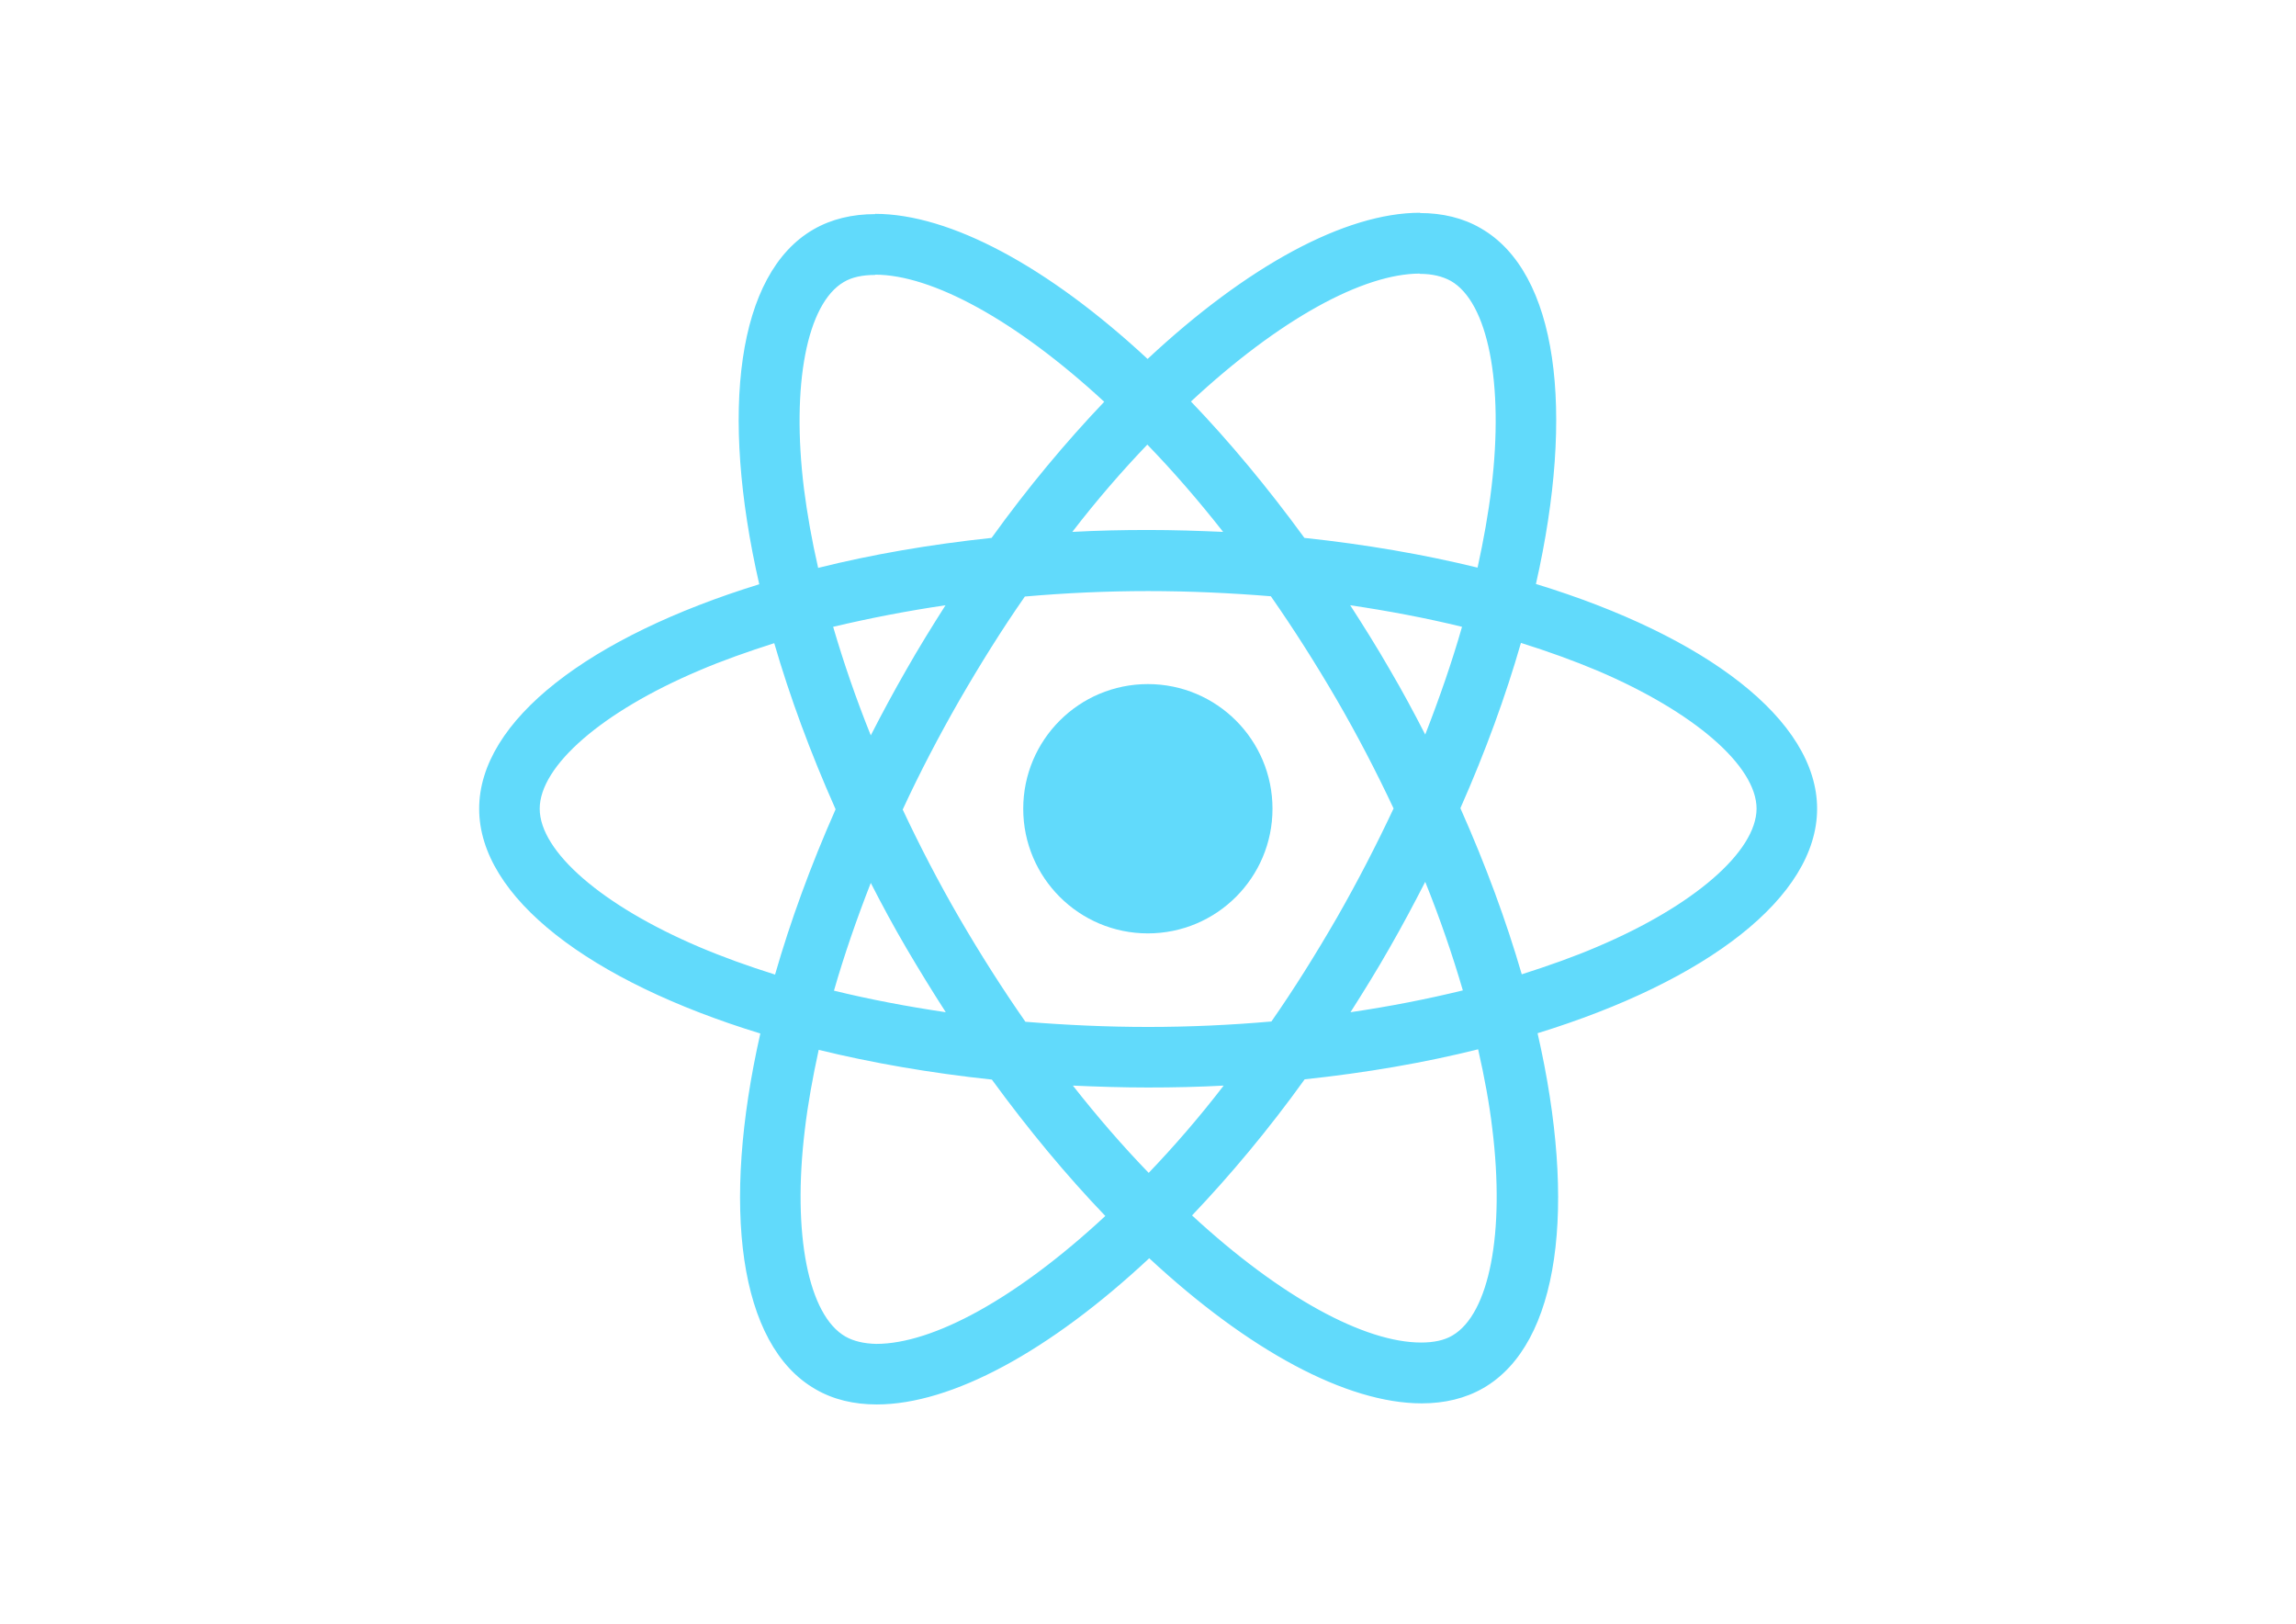
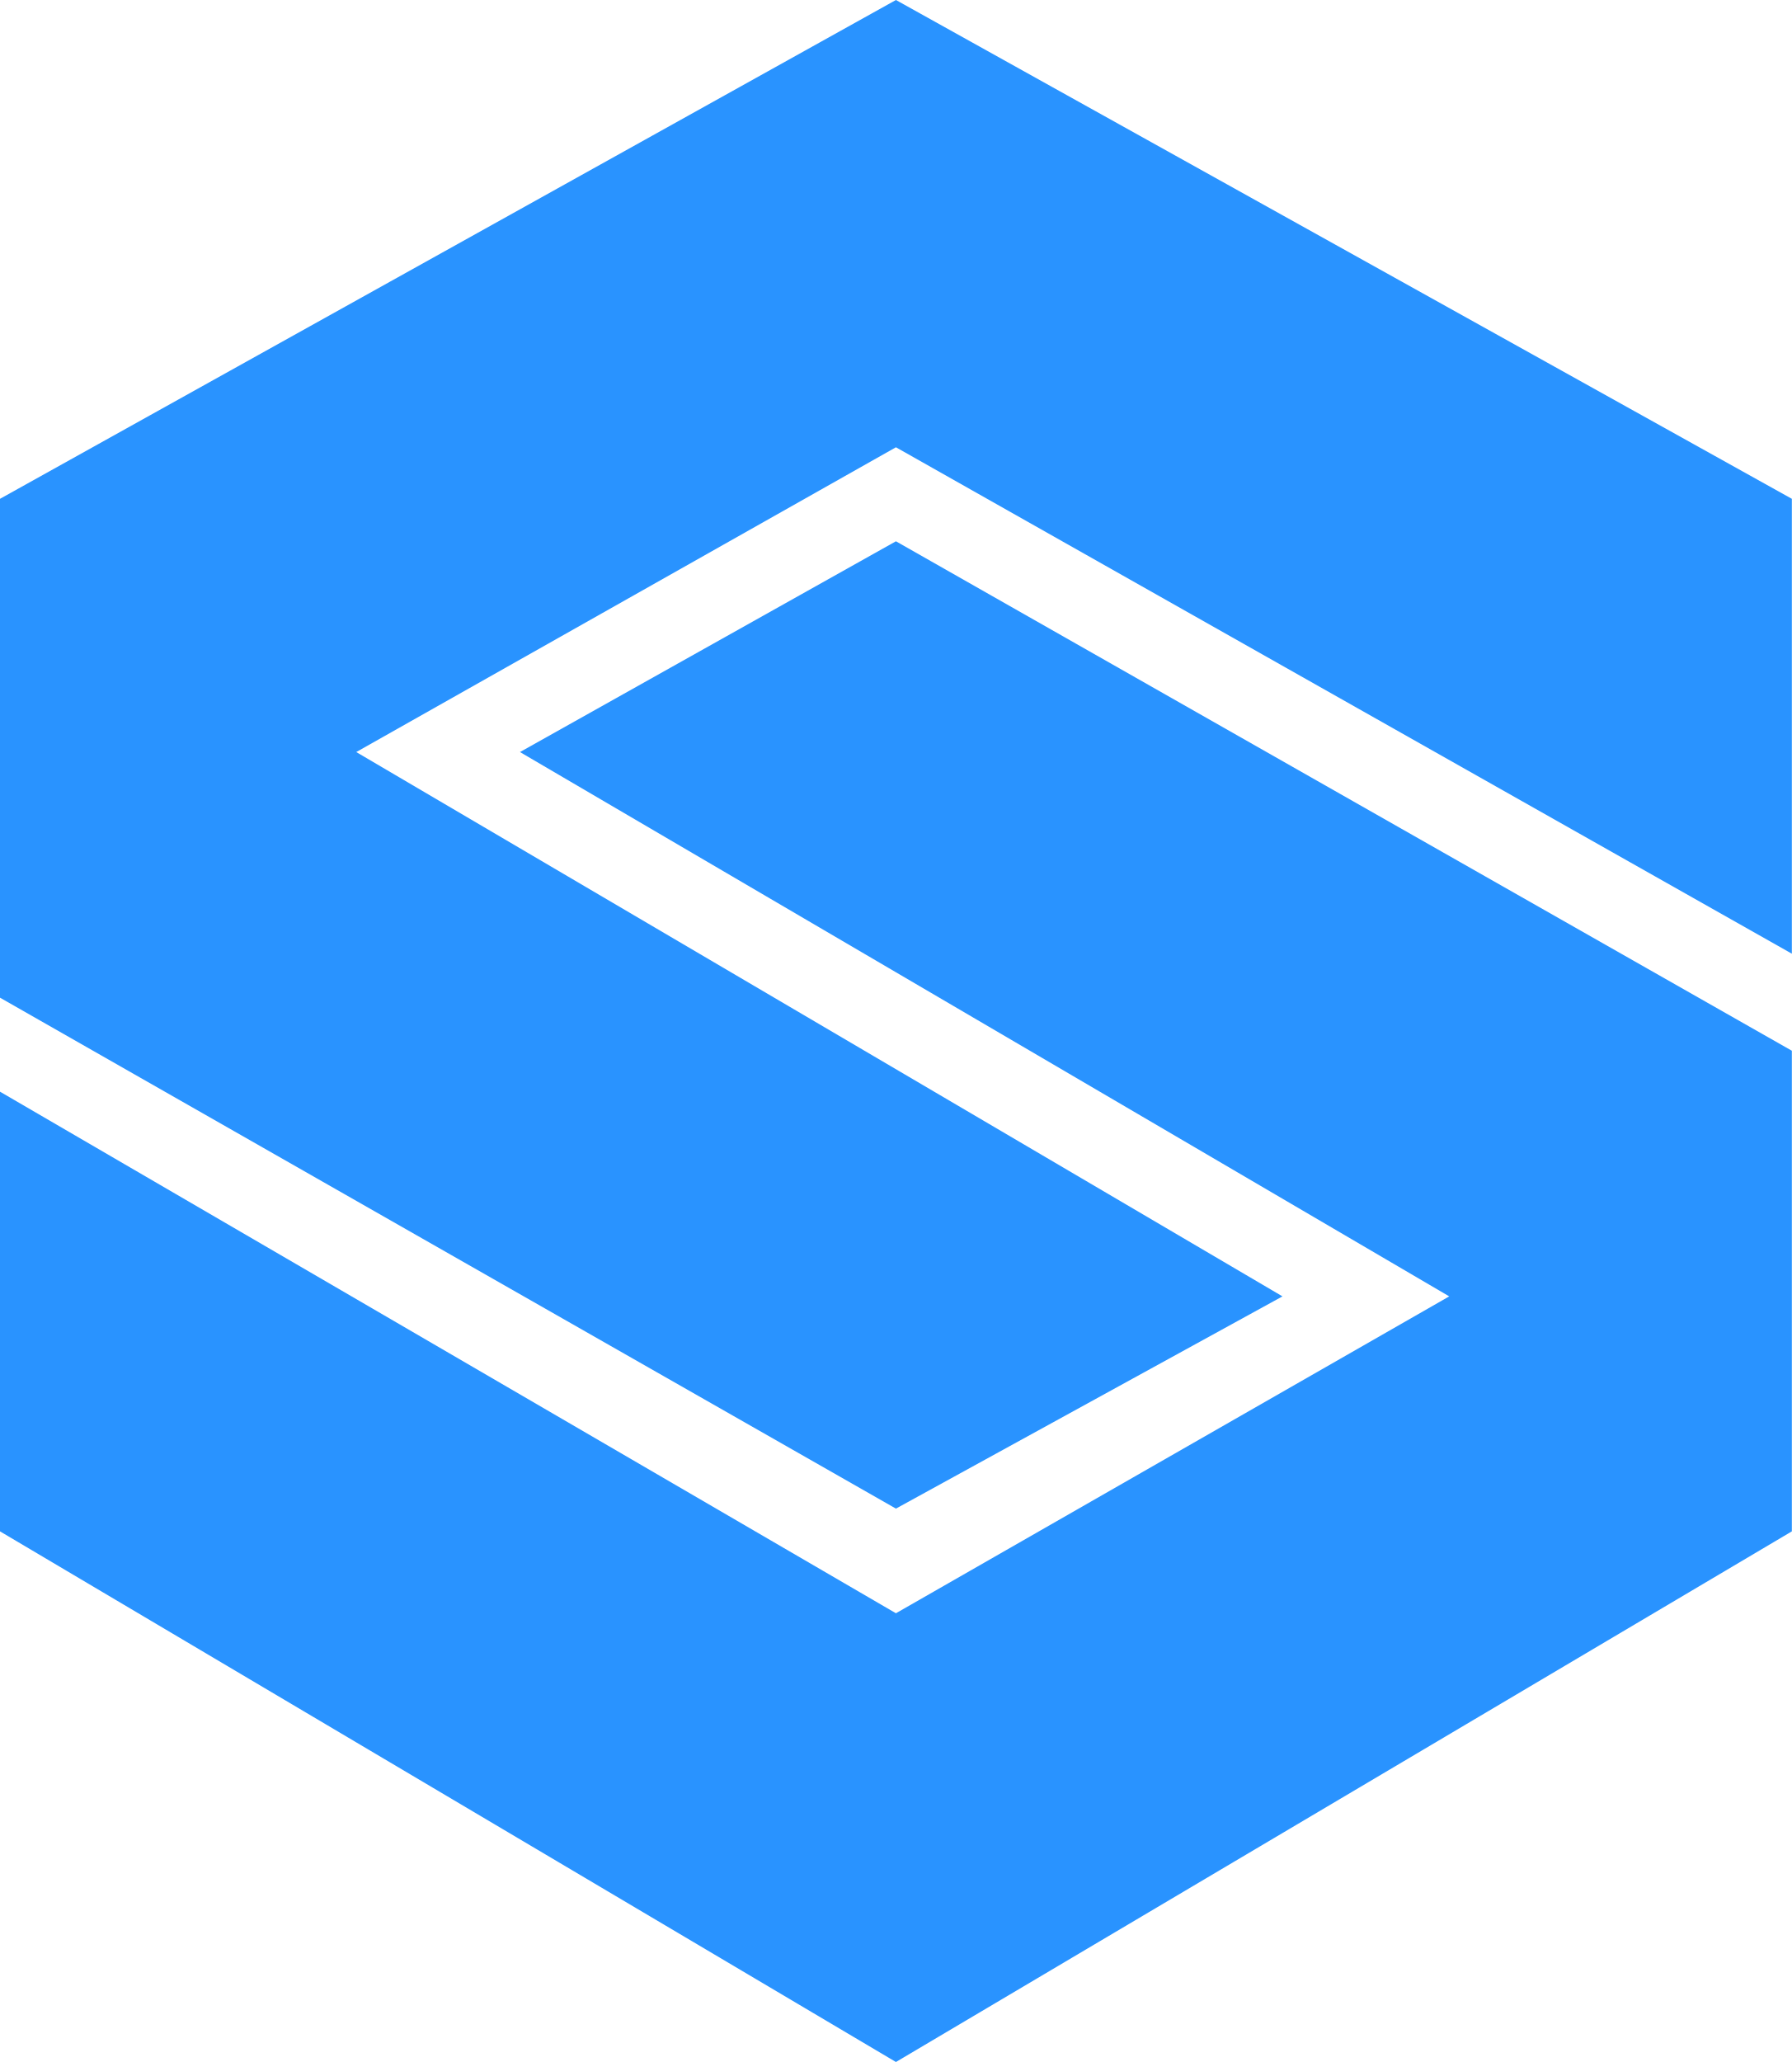
- <svg xmlns="http://www.w3.org/2000/svg" viewBox="0 0 841.9 595.3">
-   <g fill="#61DAFB">
-     <path d="M666.3 296.5c0-32.5-40.7-63.3-103.1-82.4 14.4-63.6 8-114.2-20.2-130.4-6.5-3.8-14.1-5.6-22.4-5.6v22.3c4.6 0 8.3.9 11.4 2.6 13.6 7.8 19.5 37.5 14.9 75.7-1.1 9.4-2.9 19.3-5.1 29.4-19.6-4.8-41-8.5-63.5-10.9-13.5-18.5-27.5-35.3-41.6-50 32.6-30.3 63.2-46.9 84-46.9V78c-27.5 0-63.5 19.6-99.9 53.6-36.4-33.8-72.4-53.2-99.9-53.2v22.3c20.7 0 51.4 16.5 84 46.6-14 14.7-28 31.4-41.3 49.9-22.6 2.4-44 6.1-63.6 11-2.3-10-4-19.7-5.2-29-4.7-38.2 1.1-67.9 14.6-75.8 3-1.8 6.9-2.6 11.5-2.6V78.5c-8.4 0-16 1.8-22.6 5.6-28.1 16.2-34.4 66.7-19.9 130.1-62.2 19.2-102.7 49.9-102.7 82.3 0 32.5 40.7 63.3 103.1 82.4-14.4 63.6-8 114.2 20.2 130.4 6.5 3.8 14.1 5.6 22.5 5.6 27.5 0 63.5-19.6 99.9-53.6 36.4 33.8 72.4 53.2 99.9 53.2 8.4 0 16-1.8 22.6-5.6 28.1-16.2 34.4-66.7 19.9-130.1 62-19.1 102.5-49.9 102.5-82.3zm-130.2-66.7c-3.7 12.9-8.3 26.2-13.5 39.5-4.1-8-8.4-16-13.1-24-4.6-8-9.5-15.8-14.4-23.4 14.2 2.1 27.9 4.7 41 7.9zm-45.8 106.5c-7.8 13.5-15.8 26.3-24.1 38.2-14.9 1.3-30 2-45.2 2-15.1 0-30.2-.7-45-1.9-8.3-11.9-16.4-24.6-24.2-38-7.6-13.1-14.5-26.4-20.8-39.8 6.2-13.4 13.2-26.8 20.7-39.9 7.8-13.5 15.8-26.3 24.1-38.2 14.9-1.3 30-2 45.2-2 15.1 0 30.2.7 45 1.9 8.3 11.9 16.4 24.6 24.2 38 7.6 13.1 14.5 26.4 20.8 39.8-6.3 13.4-13.2 26.8-20.7 39.9zm32.3-13c5.4 13.4 10 26.8 13.8 39.8-13.1 3.2-26.9 5.9-41.2 8 4.9-7.7 9.8-15.6 14.4-23.7 4.6-8 8.9-16.1 13-24.1zM421.2 430c-9.3-9.6-18.6-20.3-27.8-32 9 .4 18.2.7 27.5.7 9.4 0 18.7-.2 27.8-.7-9 11.7-18.3 22.4-27.5 32zm-74.4-58.9c-14.2-2.1-27.9-4.7-41-7.9 3.7-12.9 8.3-26.2 13.5-39.5 4.1 8 8.4 16 13.1 24 4.7 8 9.5 15.8 14.4 23.4zM420.7 163c9.3 9.6 18.6 20.3 27.8 32-9-.4-18.2-.7-27.5-.7-9.4 0-18.7.2-27.8.7 9-11.7 18.3-22.4 27.5-32zm-74 58.9c-4.9 7.7-9.8 15.6-14.4 23.7-4.6 8-8.9 16-13 24-5.4-13.4-10-26.8-13.8-39.8 13.1-3.1 26.9-5.8 41.2-7.9zm-90.5 125.2c-35.4-15.1-58.3-34.9-58.3-50.6 0-15.7 22.9-35.6 58.3-50.6 8.6-3.7 18-7 27.7-10.1 5.7 19.6 13.2 40 22.5 60.9-9.2 20.8-16.6 41.1-22.2 60.6-9.9-3.1-19.3-6.5-28-10.2zM310 490c-13.6-7.8-19.5-37.5-14.9-75.7 1.1-9.4 2.9-19.3 5.1-29.4 19.6 4.8 41 8.5 63.5 10.9 13.5 18.5 27.5 35.3 41.6 50-32.6 30.3-63.2 46.9-84 46.9-4.5-.1-8.3-1-11.3-2.7zm237.2-76.2c4.7 38.2-1.1 67.9-14.6 75.8-3 1.8-6.9 2.6-11.5 2.6-20.7 0-51.4-16.5-84-46.6 14-14.7 28-31.4 41.3-49.9 22.6-2.4 44-6.1 63.6-11 2.3 10.1 4.1 19.8 5.2 29.1zm38.5-66.7c-8.6 3.7-18 7-27.7 10.1-5.7-19.6-13.2-40-22.5-60.9 9.2-20.8 16.6-41.1 22.2-60.6 9.9 3.1 19.3 6.5 28.1 10.2 35.4 15.1 58.3 34.9 58.3 50.6-.1 15.7-23 35.6-58.4 50.6zM320.8 78.4z" />
-     <circle cx="420.9" cy="296.5" r="45.7" />
-     <path d="M520.5 78.1z" />
-   </g>
+ <svg xmlns="http://www.w3.org/2000/svg" width="33" height="37.969" viewBox="0 0 33 37.969" fill="none">
+   <defs />
+   <path id="path" d="M0 9.185L16.5 0L33 9.185L33 17.561L16.5 8.236L6.561 13.848L23.619 23.871L16.5 27.779L0 18.371L0 20.102L16.5 29.706L26.69 23.871L9.576 13.848L16.5 9.967L33 19.348L33 28.198L16.5 37.969L0 28.198L0 9.185Z" fill="#2993FF" fill-opacity="1" fill-rule="nonzero" />
</svg>
